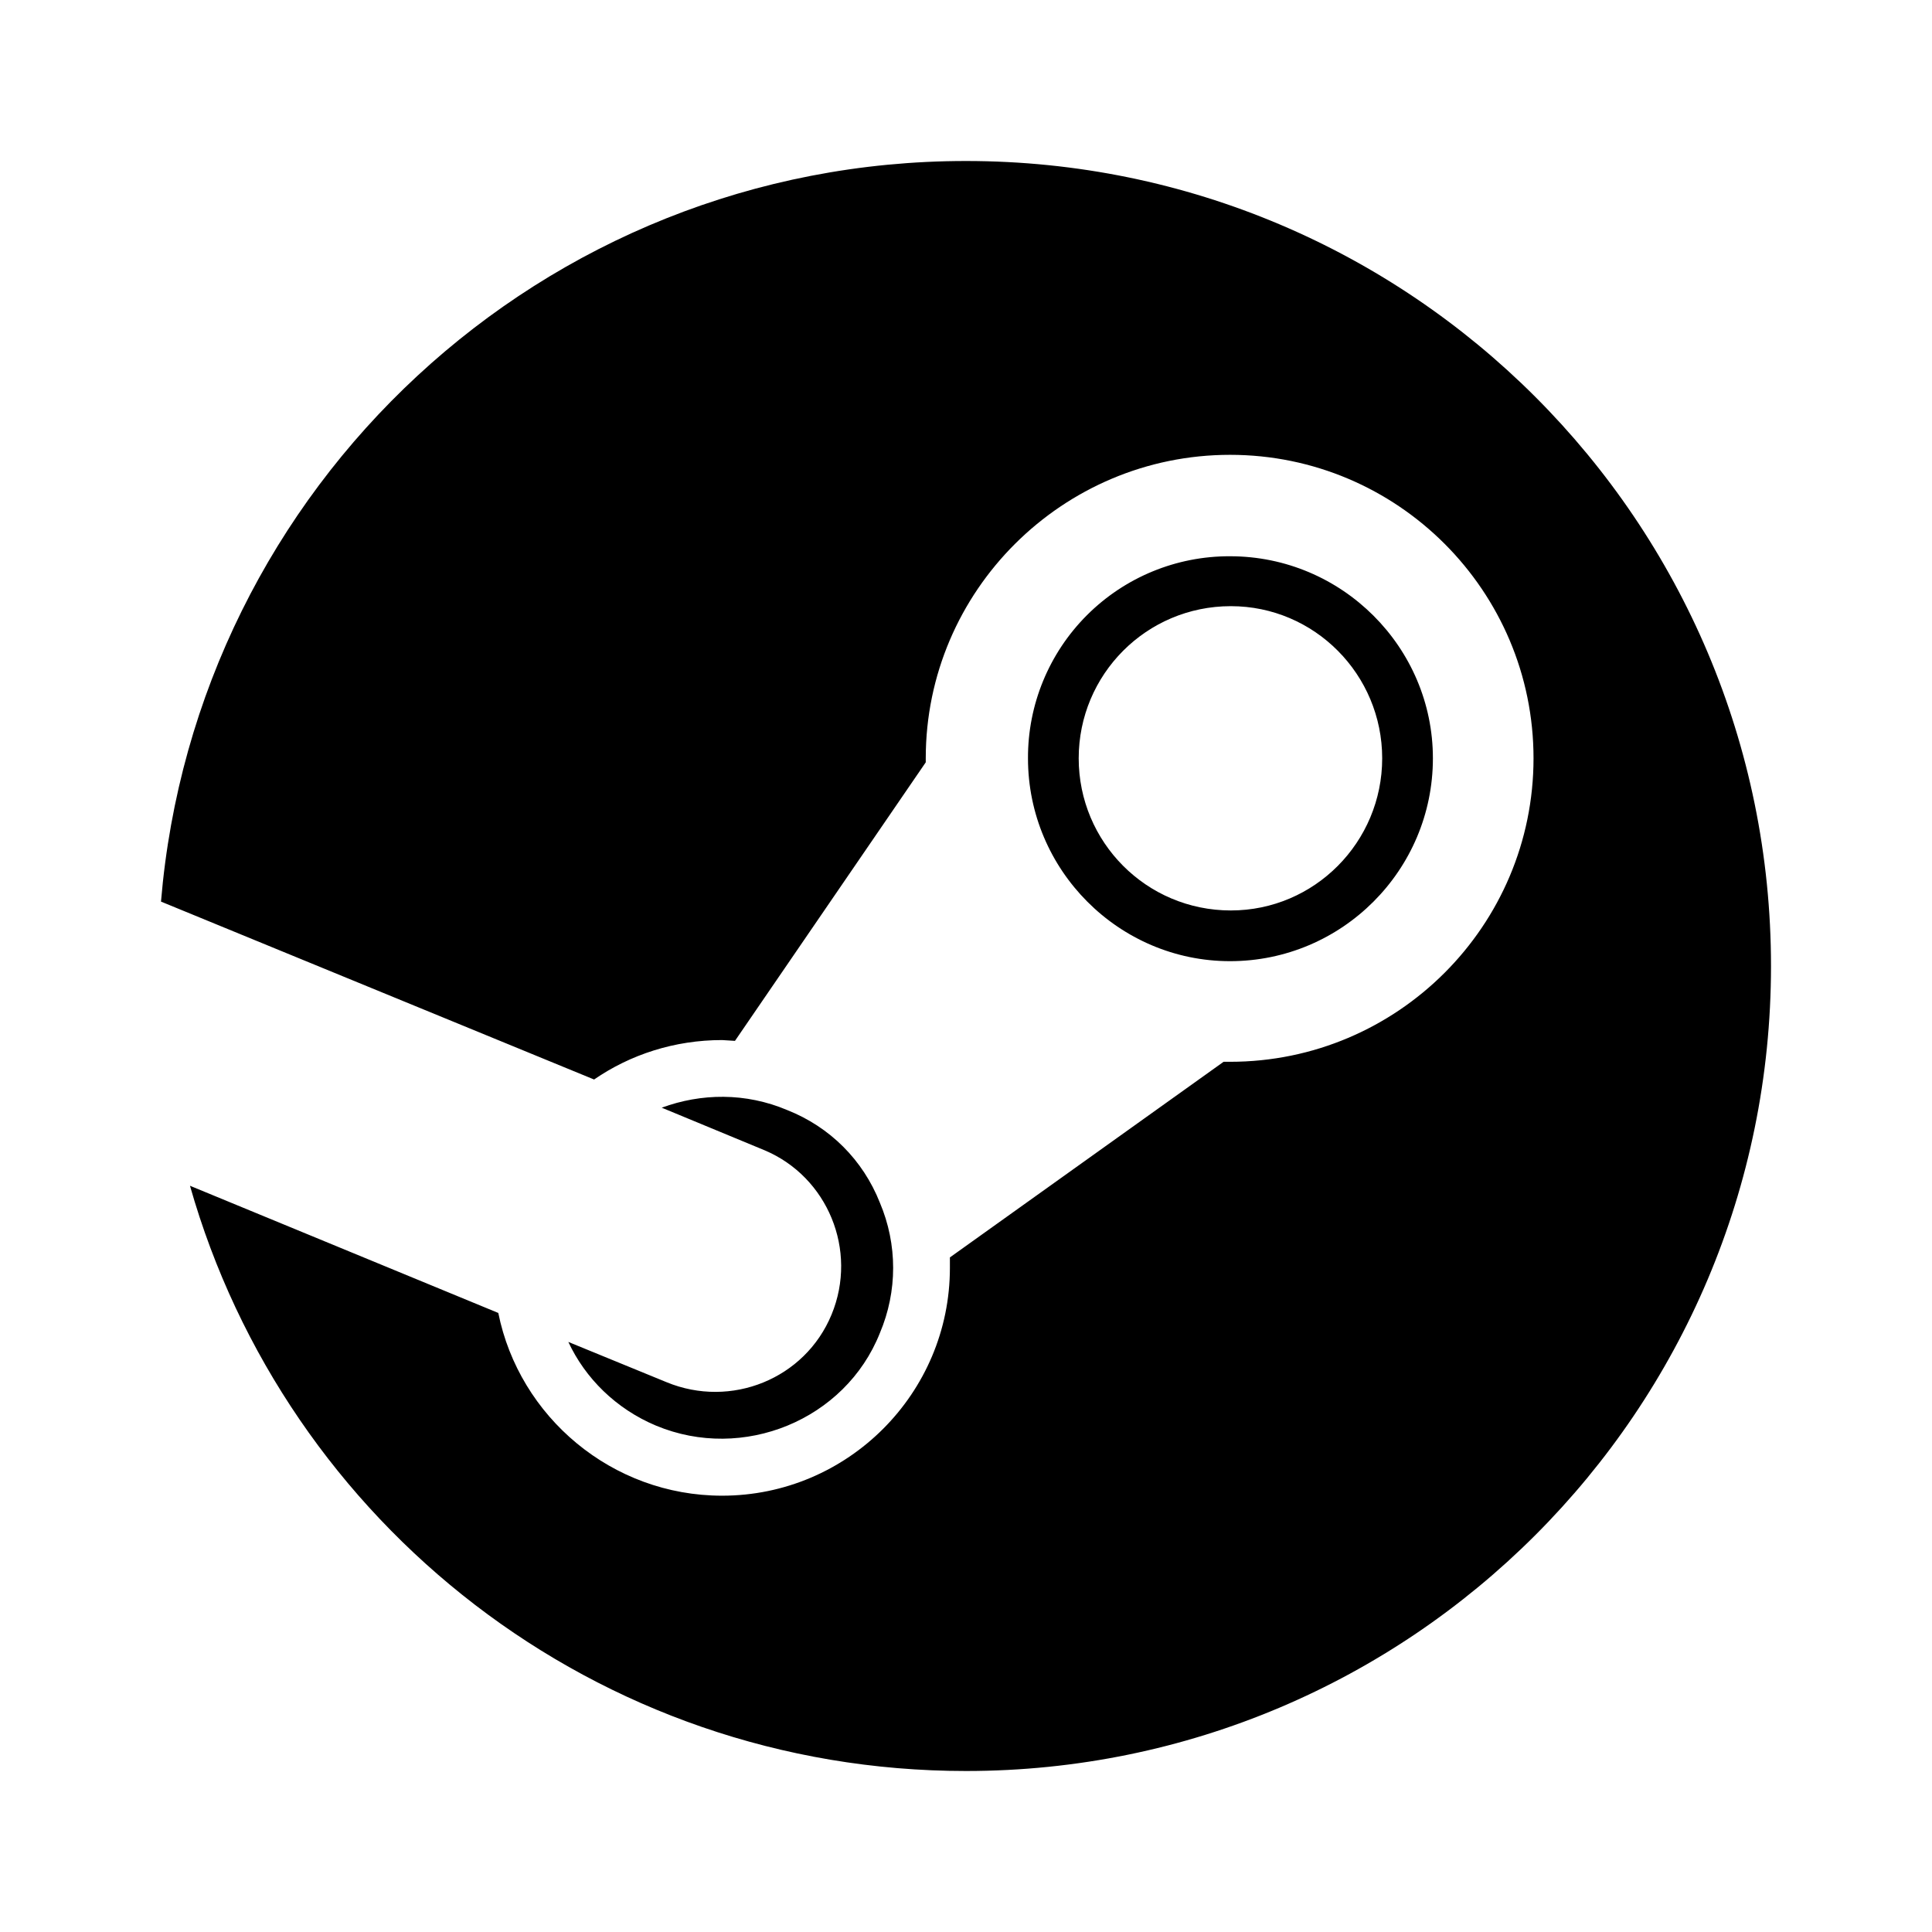
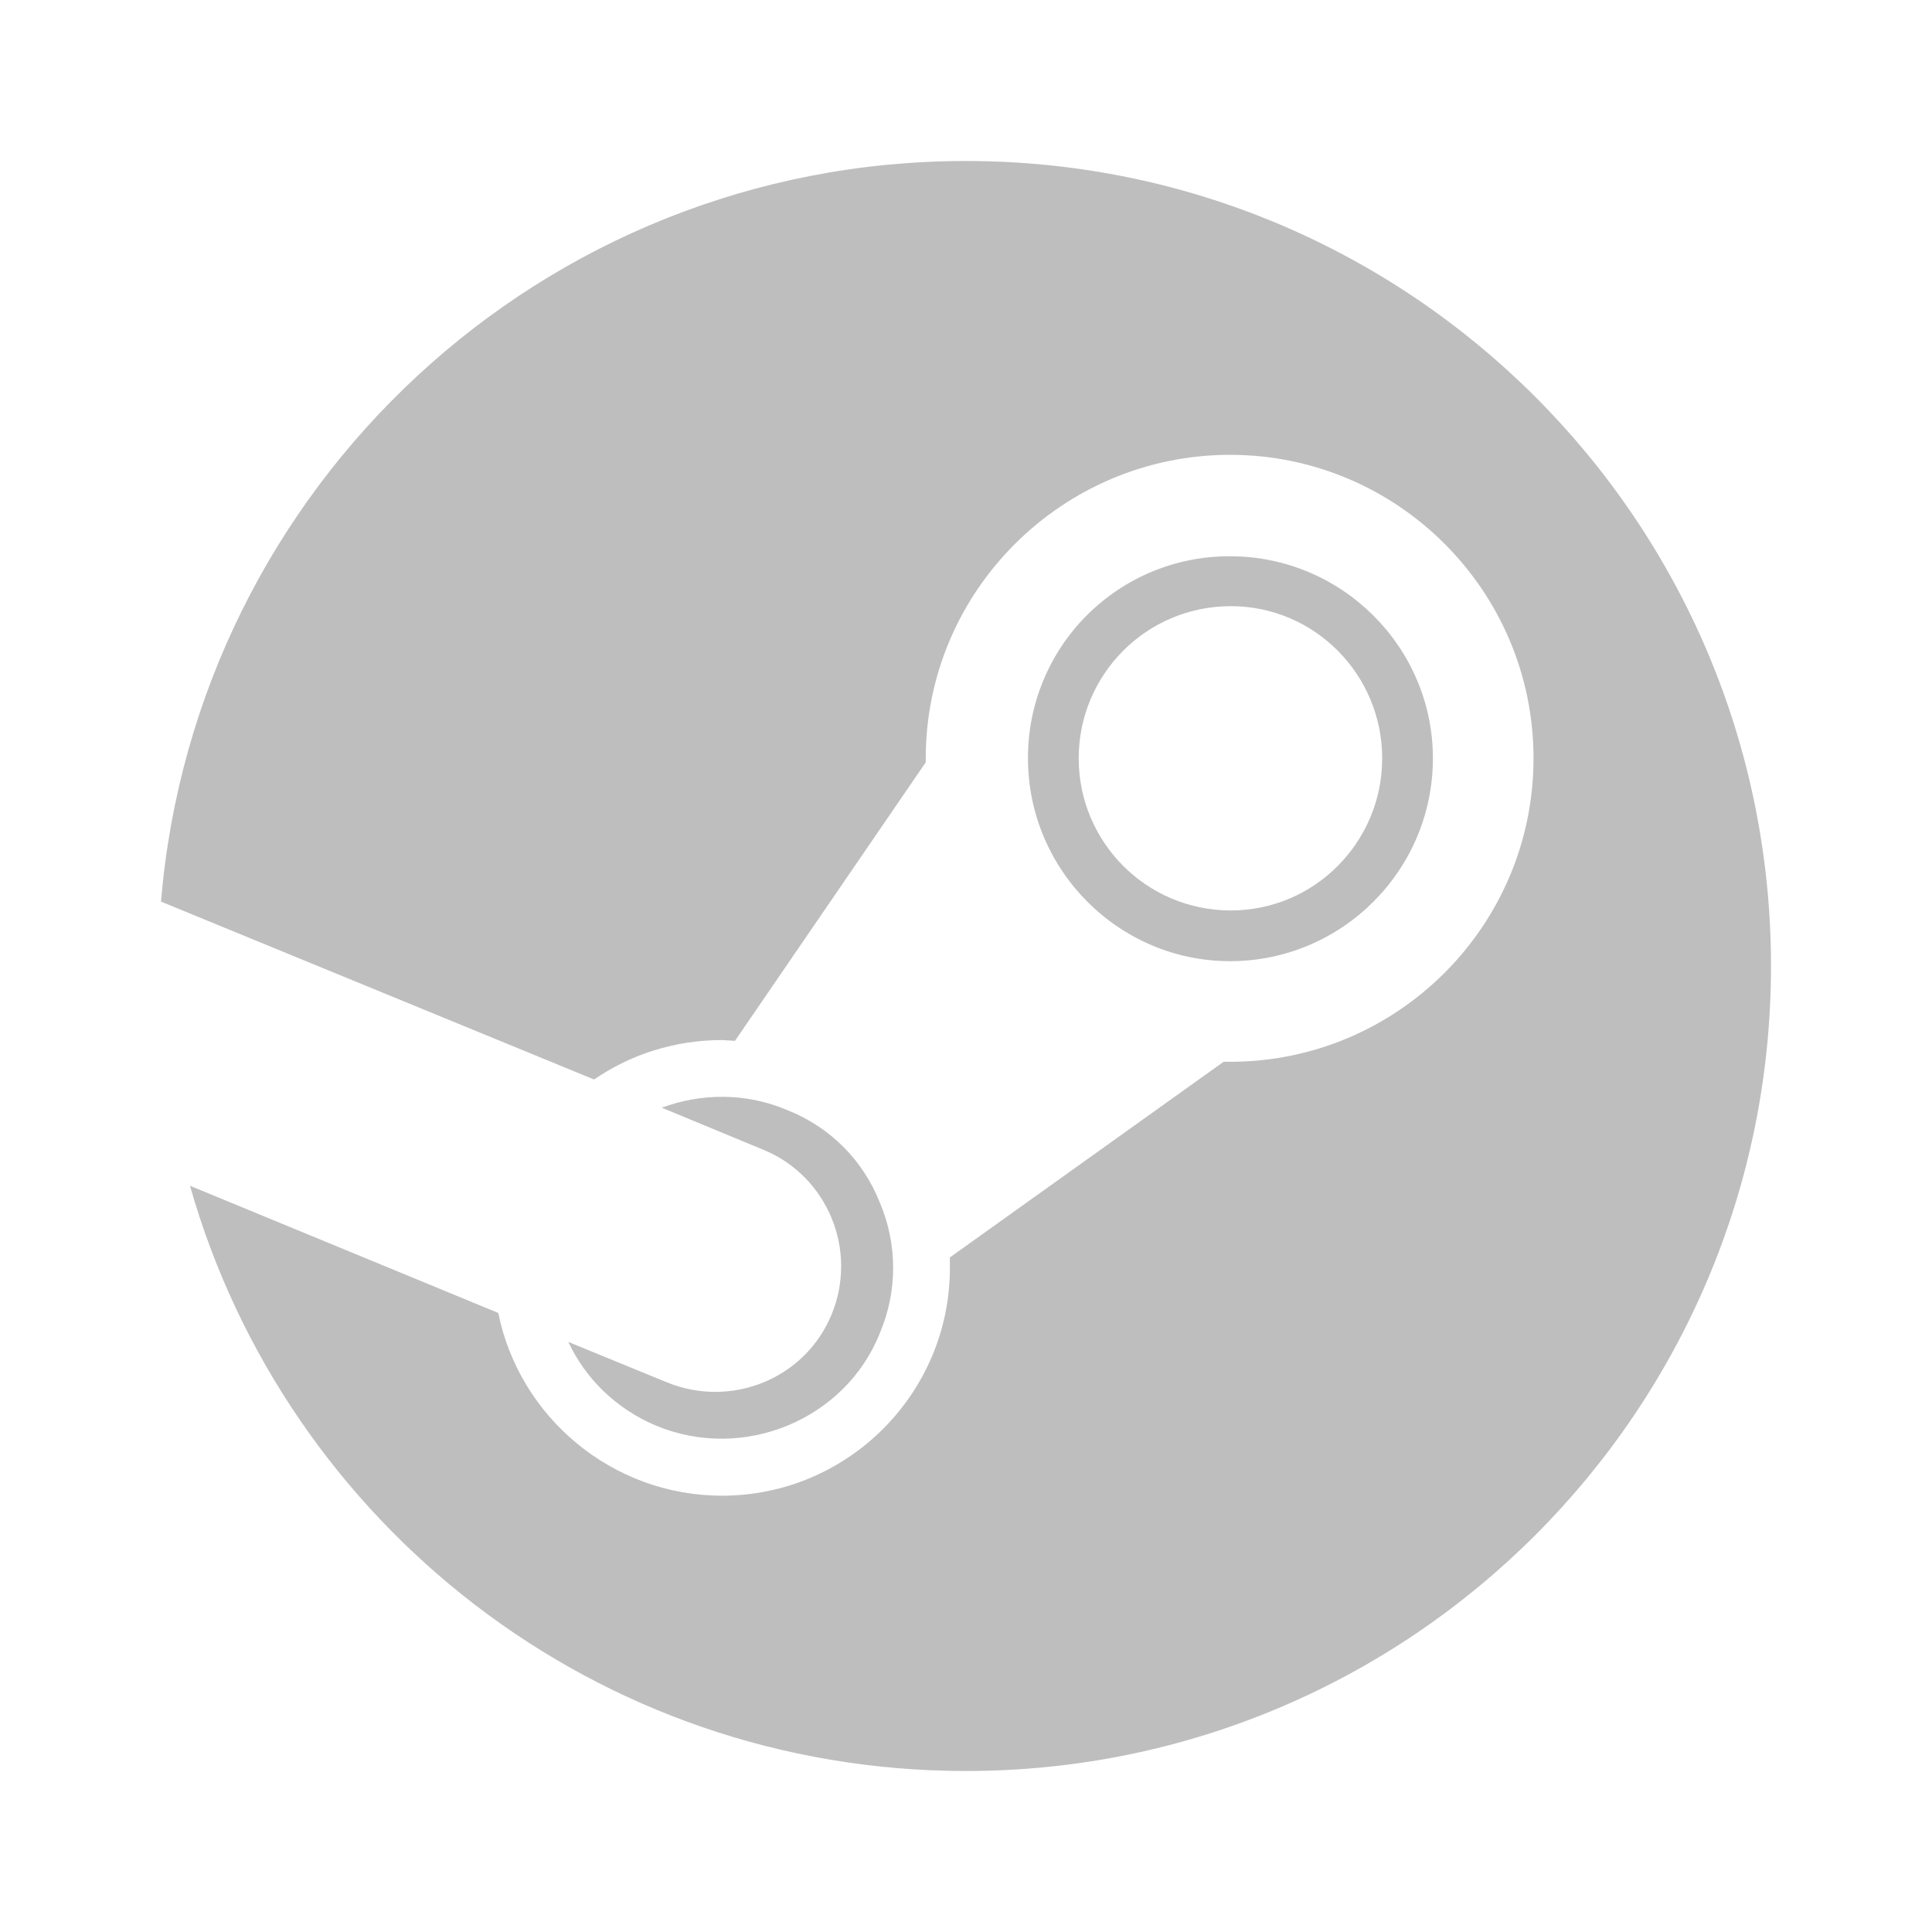
- <svg xmlns="http://www.w3.org/2000/svg" version="1.1" width="24" height="24" viewBox="0 0 24 24">
-   <path d="M12,2A10,10 0 0,1 22,12A10,10 0 0,1 12,22C7.4,22 3.55,18.92 2.36,14.73L6.19,16.31C6.45,17.6 7.6,18.58 8.97,18.58C10.53,18.58 11.8,17.31 11.8,15.75V15.62L15.2,13.19H15.28C17.36,13.19 19.05,11.5 19.05,9.42C19.05,7.34 17.36,5.65 15.28,5.65C13.2,5.65 11.5,7.34 11.5,9.42V9.47L9.13,12.93L8.97,12.92C8.38,12.92 7.83,13.1 7.38,13.41L2,11.2C2.43,6.05 6.73,2 12,2M8.28,17.17C9.08,17.5 10,17.13 10.33,16.33C10.66,15.53 10.28,14.62 9.5,14.29L8.22,13.76C8.71,13.58 9.26,13.57 9.78,13.79C10.31,14 10.72,14.41 10.93,14.94C11.15,15.46 11.15,16.04 10.93,16.56C10.5,17.64 9.23,18.16 8.15,17.71C7.65,17.5 7.27,17.12 7.06,16.67L8.28,17.17M17.8,9.42C17.8,10.81 16.67,11.94 15.28,11.94C13.9,11.94 12.77,10.81 12.77,9.42A2.5,2.5 0 0,1 15.28,6.91C16.67,6.91 17.8,8.04 17.8,9.42M13.4,9.42C13.4,10.46 14.24,11.31 15.29,11.31C16.33,11.31 17.17,10.46 17.17,9.42C17.17,8.38 16.33,7.53 15.29,7.53C14.24,7.53 13.4,8.38 13.4,9.42Z" />
+ <svg xmlns="http://www.w3.org/2000/svg" width="24" height="24" viewBox="0 0 24 24">
+   <path fill="#bebebe" d="M12,2A10,10 0 0,1 22,12A10,10 0 0,1 12,22C7.4,22 3.55,18.92 2.36,14.73L6.19,16.31C6.45,17.6 7.6,18.58 8.97,18.58C10.53,18.58 11.8,17.31 11.8,15.75V15.62L15.2,13.19H15.28C17.36,13.19 19.05,11.5 19.05,9.42C19.05,7.34 17.36,5.65 15.28,5.65C13.2,5.65 11.5,7.34 11.5,9.42V9.47L9.13,12.93L8.97,12.92C8.38,12.92 7.83,13.1 7.38,13.41L2,11.2C2.43,6.05 6.73,2 12,2M8.28,17.17C9.08,17.5 10,17.13 10.33,16.33C10.66,15.53 10.28,14.62 9.5,14.29L8.22,13.76C8.71,13.58 9.26,13.57 9.78,13.79C10.31,14 10.72,14.41 10.93,14.94C11.15,15.46 11.15,16.04 10.93,16.56C10.5,17.64 9.23,18.16 8.15,17.71C7.65,17.5 7.27,17.12 7.06,16.67L8.28,17.17M17.8,9.42C17.8,10.81 16.67,11.94 15.28,11.94C13.9,11.94 12.77,10.81 12.77,9.42A2.5,2.5 0 0,1 15.28,6.91C16.67,6.91 17.8,8.04 17.8,9.42M13.4,9.42C13.4,10.46 14.24,11.31 15.29,11.31C16.33,11.31 17.17,10.46 17.17,9.42C17.17,8.38 16.33,7.53 15.29,7.53C14.24,7.53 13.4,8.38 13.4,9.42Z" />
</svg>
